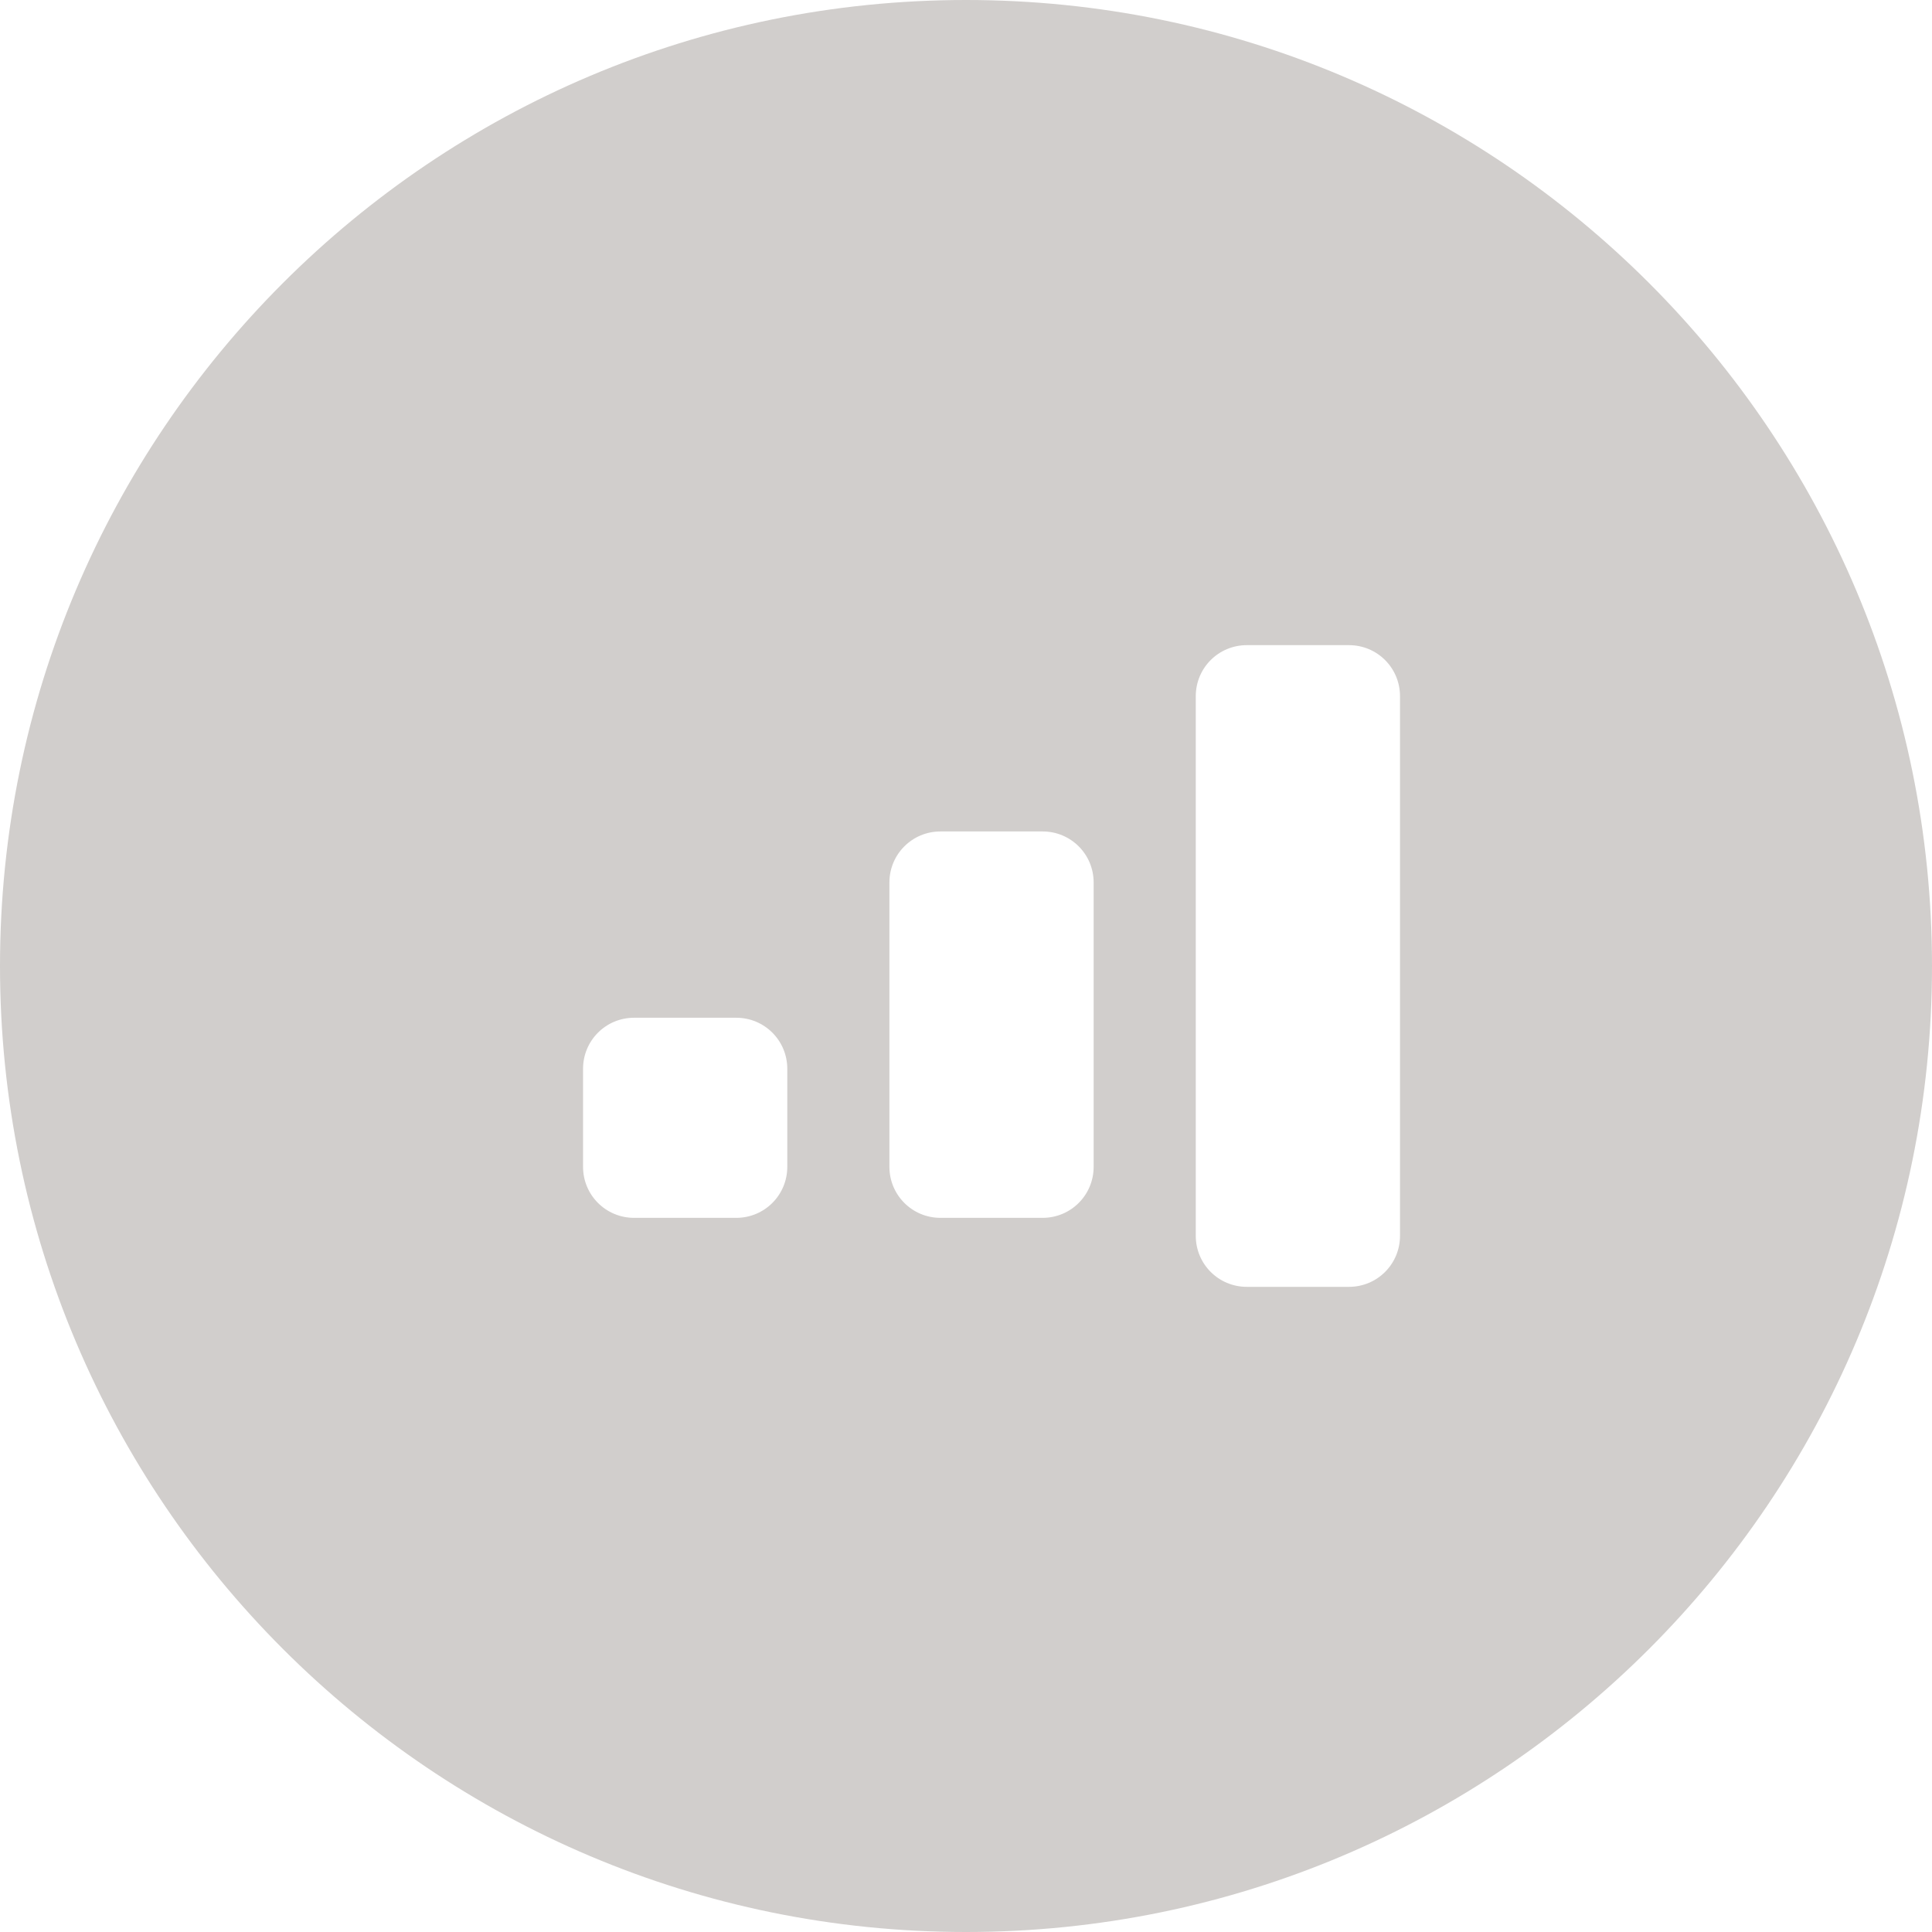
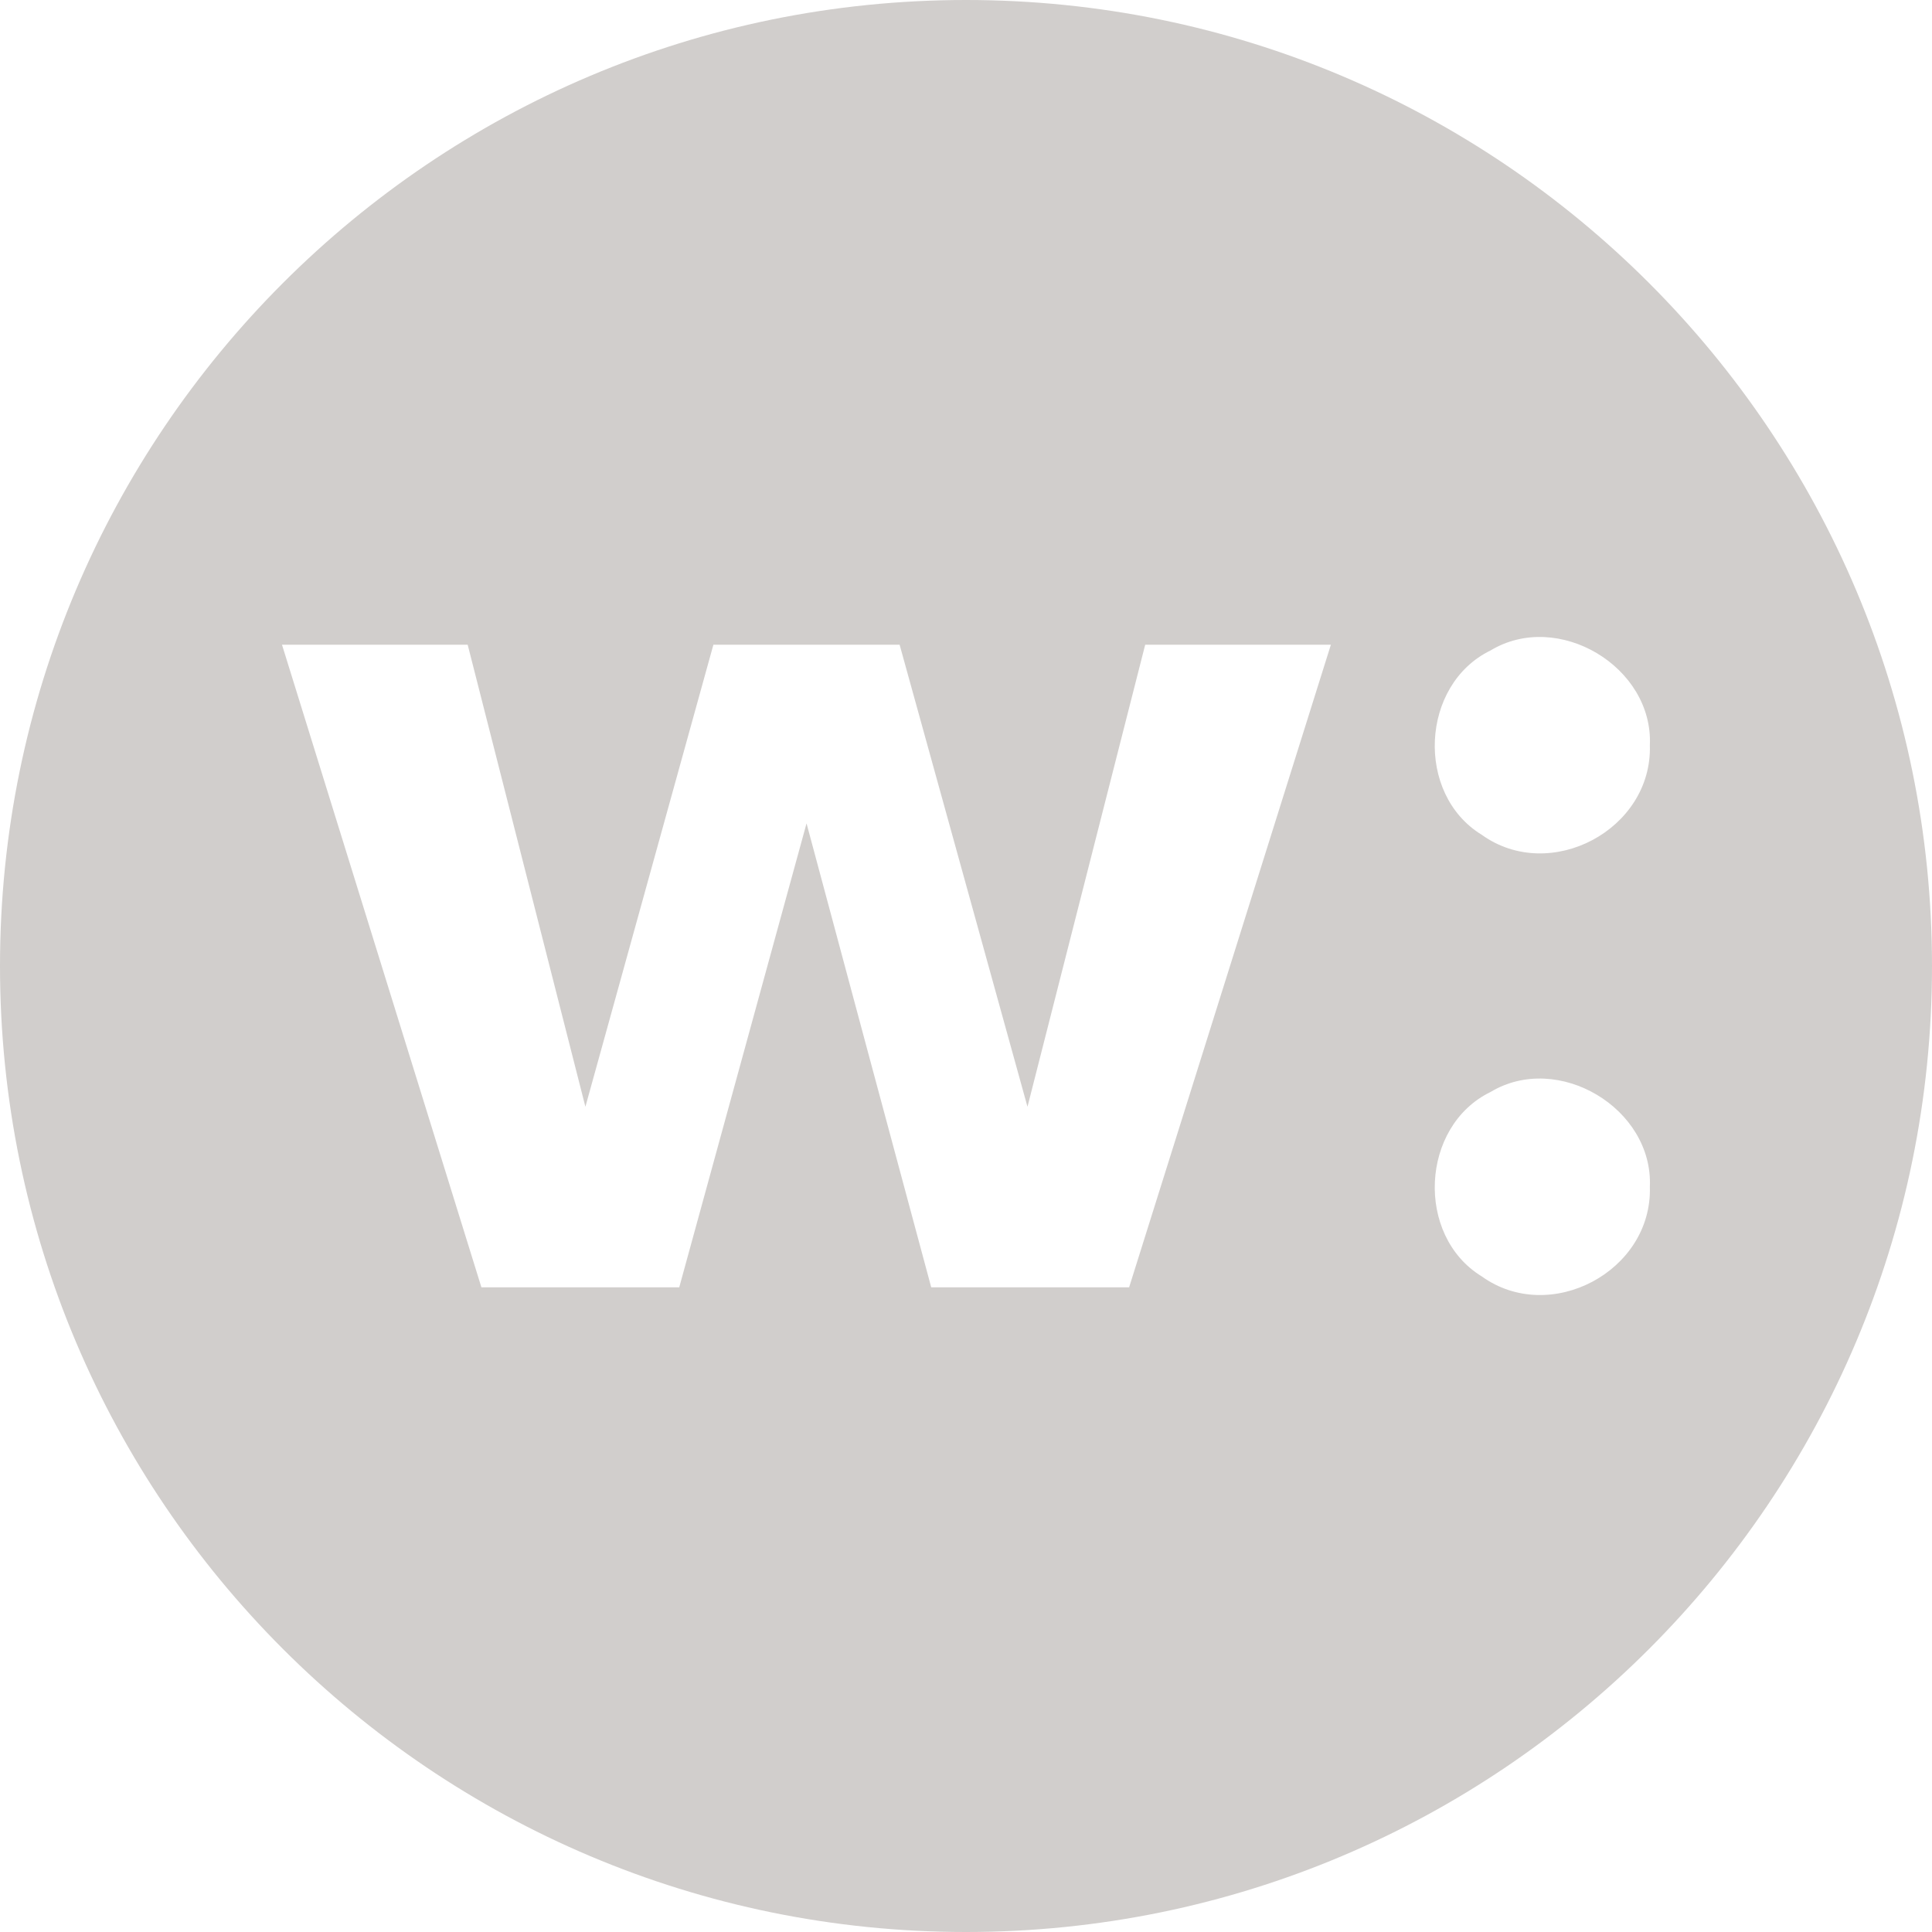
<svg xmlns="http://www.w3.org/2000/svg" class="icon" x="0px" y="0px" viewBox="0 0 28 28" enable-background="new 0 0 28 28" xml:space="preserve">
-   <path id="Wellfound" fill="#D1CECC" d="M14,0C6.27,0,0,6.27,0,14s6.27,14,14,14s14-6.27,14-14S21.73,0,14,0z M19.55,9.35   c0.41,0,0.74,0.33,0.74,0.74v7.82c0,0.41-0.33,0.74-0.74,0.74h-1.48c-0.41,0-0.74-0.33-0.74-0.74v-7.82   c0-0.41,0.33-0.74,0.74-0.74H19.55z M15.11,12.05c0.41,0,0.74,0.33,0.74,0.74v4.12c0,0.41-0.33,0.74-0.74,0.74h-1.48   c-0.41,0-0.74-0.33-0.74-0.74v-4.12c0-0.41,0.33-0.74,0.74-0.74H15.11z M10.67,14.75c0.41,0,0.74,0.33,0.74,0.74v1.42   c0,0.41-0.33,0.74-0.74,0.74H9.19c-0.41,0-0.74-0.33-0.74-0.74v-1.42c0-0.41,0.33-0.74,0.74-0.74H10.67z" />
+   <path id="Wellfound" fill="#D1CECC" fill-rule="evenodd" clip-rule="evenodd" d="M14,0C6.27,0,0,6.27,0,14s6.27,14,14,14s14-6.27,14-14S21.73,0,14,0z  M23.911 10.801c0.052-1.139-1.332-1.963-2.309-1.374-1.016 0.494-1.092 2.082-0.128 2.671 0.991 0.712 2.474-0.074 2.437-1.297z   m0 6.401c0.052-1.14-1.332-1.964-2.309-1.376-1.016 0.494-1.092 2.082-0.128 2.672 0.991 0.713 2.474-0.074 2.437-1.297z   m-16.934 1.455L4.087 9.344h2.691l1.706 6.696 1.855-6.696h2.699l1.853 6.696 1.706-6.696h2.691l-2.924 9.313H13.496c-0.603-2.241-1.206-4.482-1.807-6.724l-1.845 6.724H6.979z" />
</svg>
